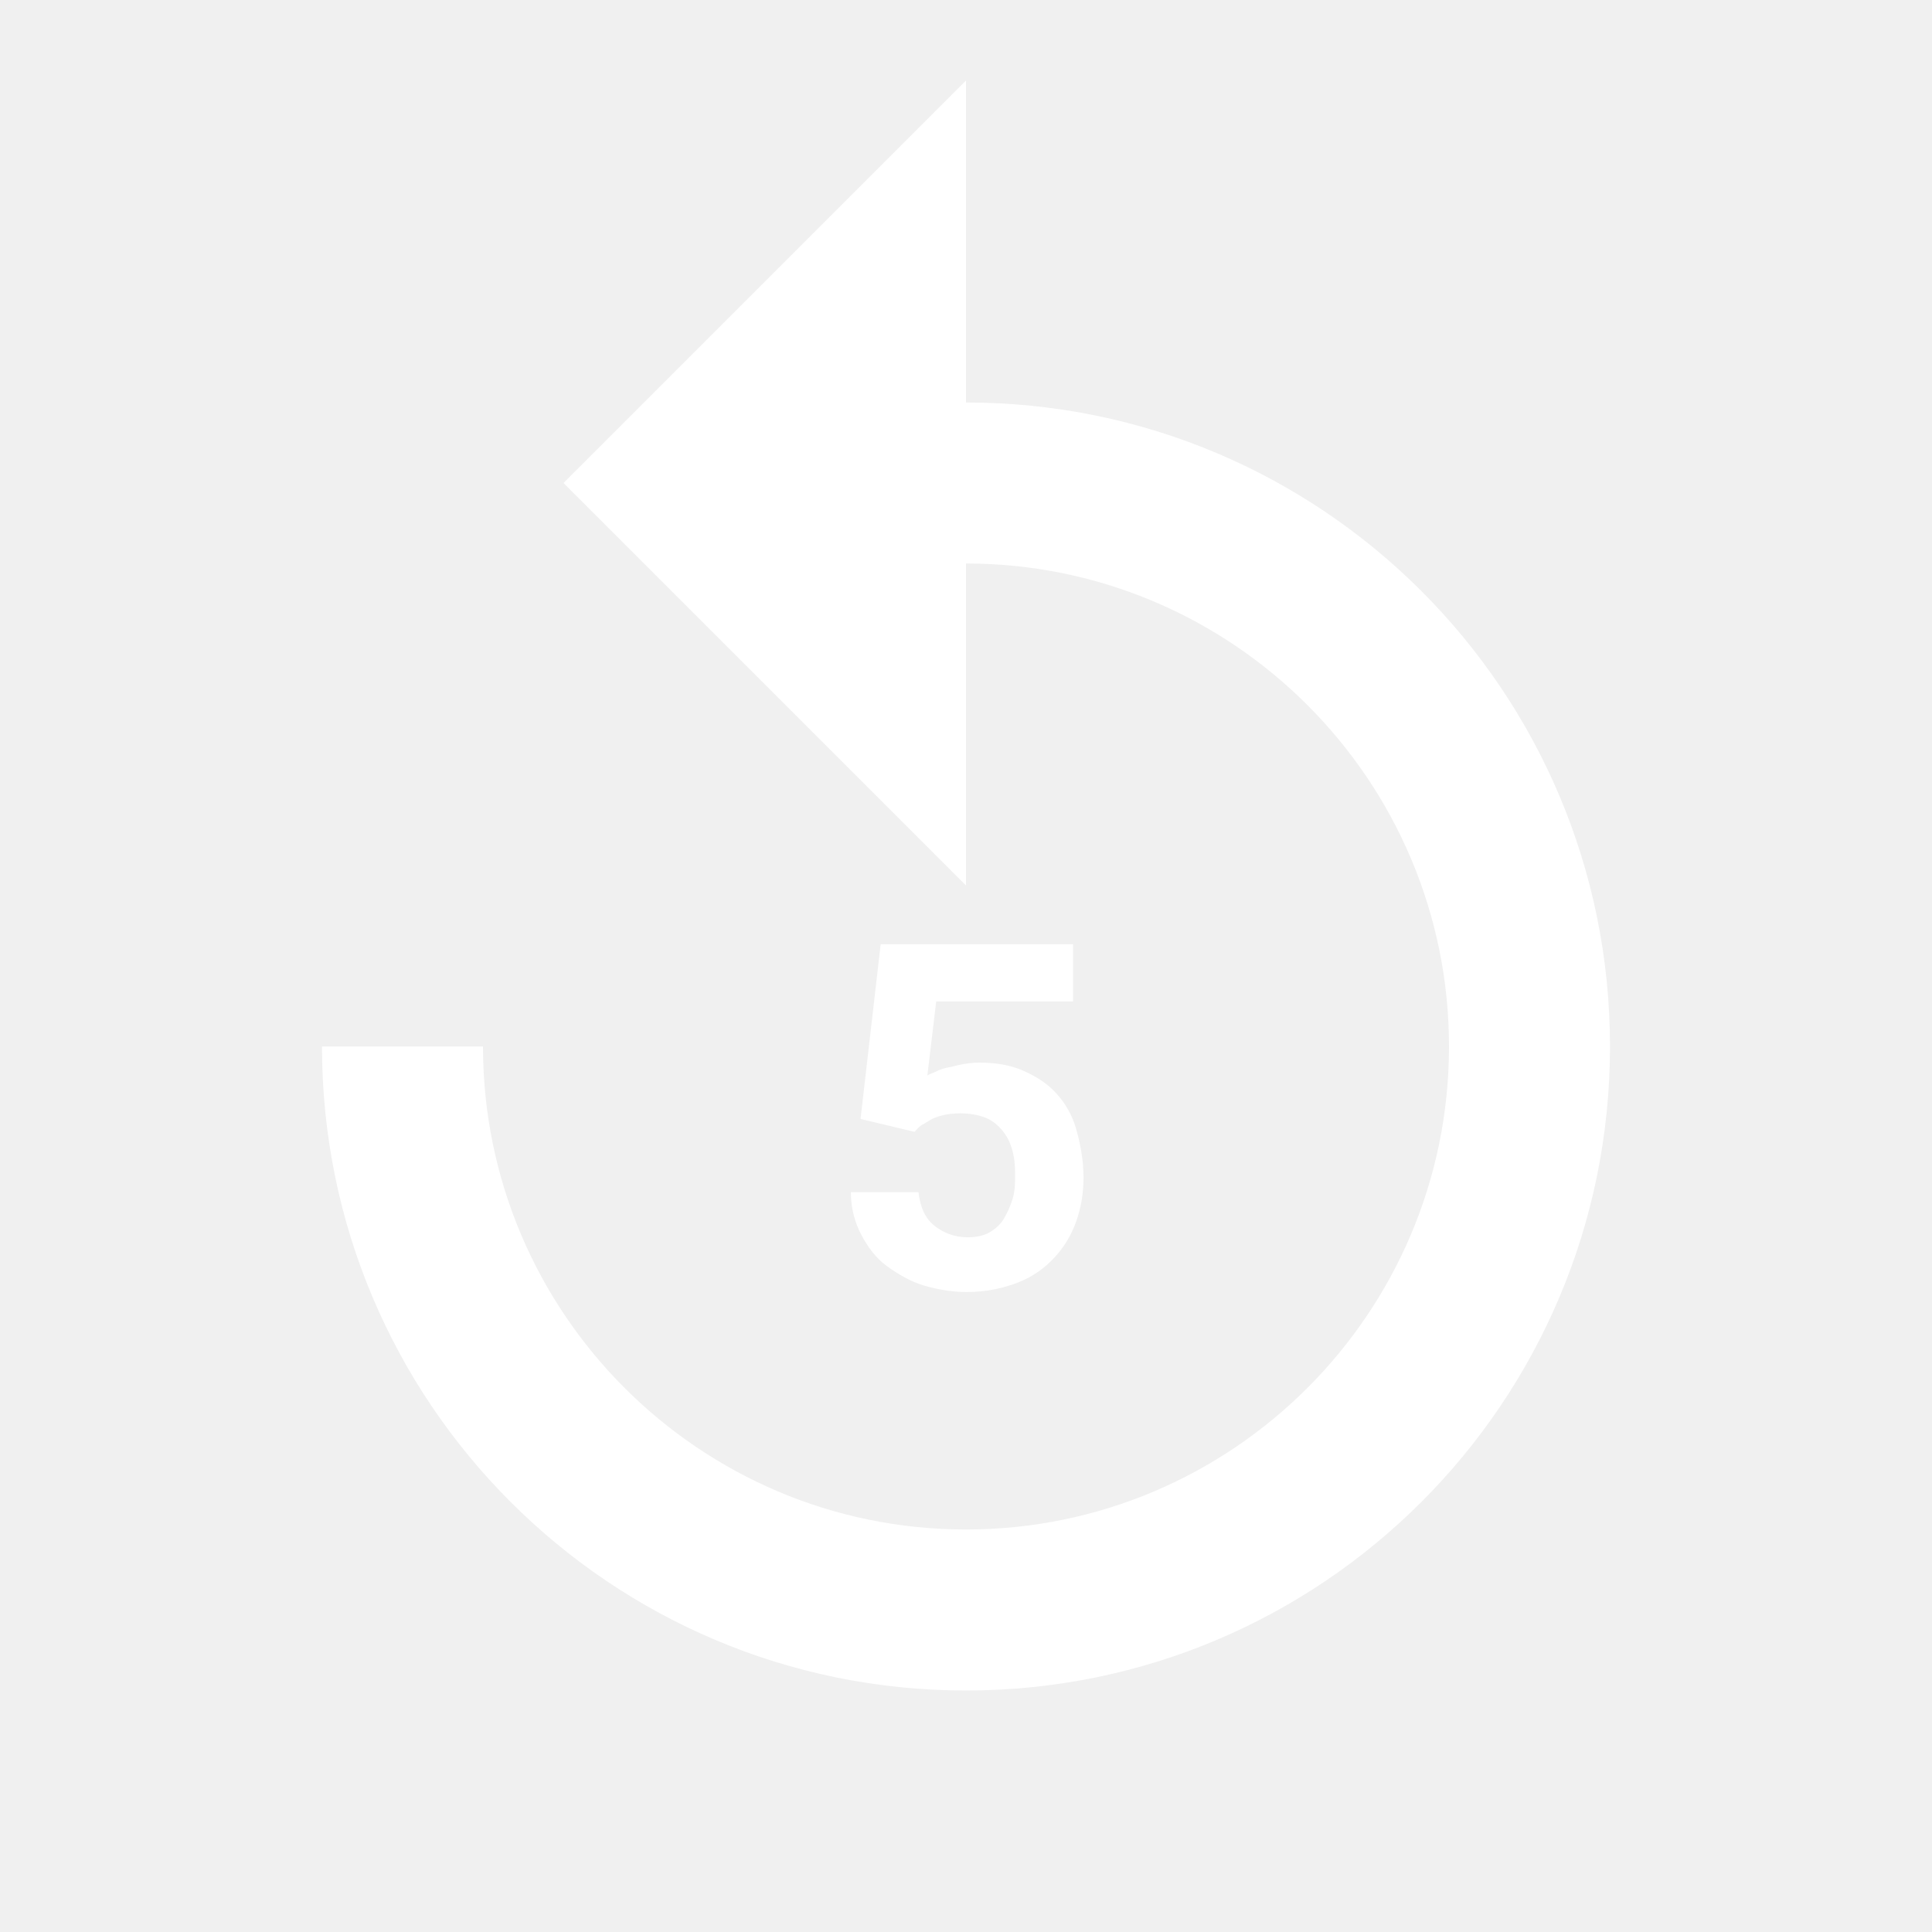
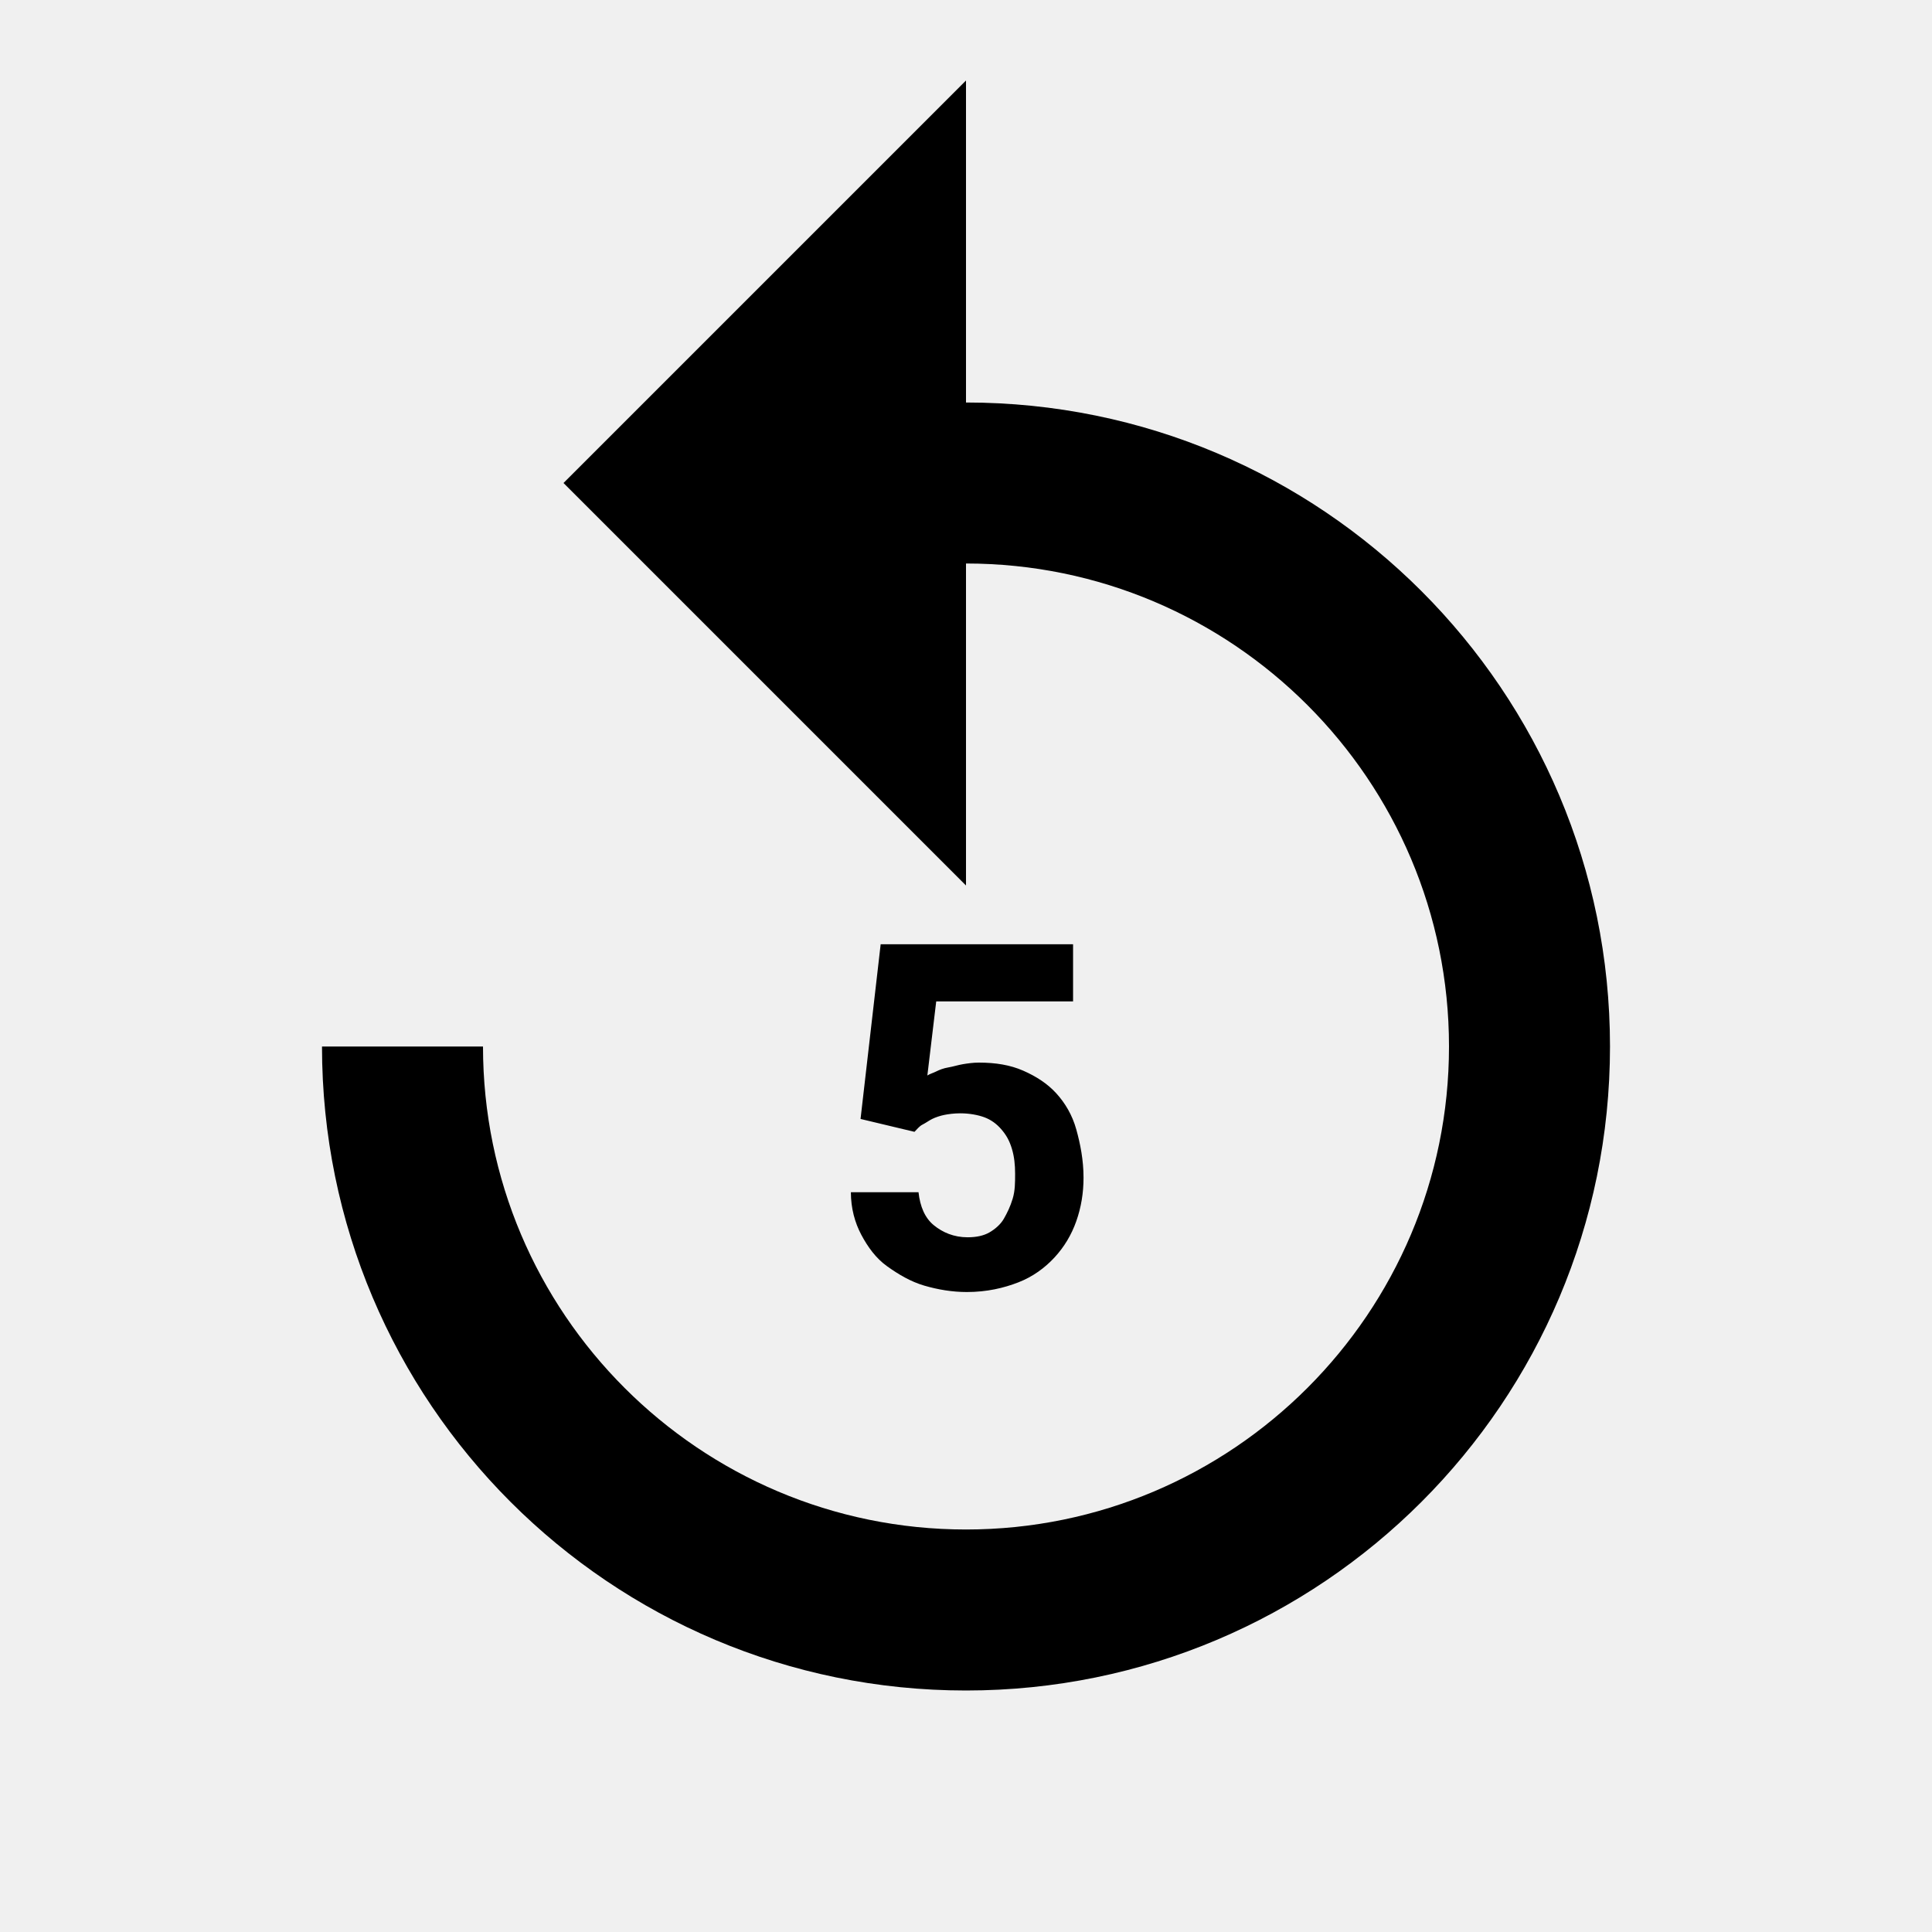
- <svg xmlns="http://www.w3.org/2000/svg" enable-background="new 0 0 24 24" height="24px" viewBox="0 0 24 24" width="24px" fill="#FFFFFF">
+ <svg xmlns="http://www.w3.org/2000/svg" enable-background="new 0 0 24 24" viewBox="0 0 24 24">
  <g>
    <rect fill="none" height="24" width="24" />
  </g>
  <g>
    <g>
      <path d="M12,5V1L7,6l5,5V7c3.31,0,6,2.69,6,6s-2.69,6-6,6s-6-2.69-6-6H4c0,4.42,3.58,8,8,8s8-3.58,8-8S16.42,5,12,5z" />
      <g>
        <path d="M10.69,13.9l0.25-2.17h2.39v0.71h-1.7l-0.11,0.92c0.03-0.02,0.07-0.03,0.11-0.05s0.09-0.04,0.15-0.05 s0.12-0.03,0.18-0.04s0.13-0.02,0.2-0.02c0.21,0,0.39,0.03,0.55,0.1s0.3,0.16,0.41,0.28s0.2,0.27,0.25,0.45s0.09,0.38,0.09,0.6 c0,0.19-0.03,0.37-0.09,0.54s-0.15,0.32-0.27,0.45s-0.27,0.24-0.45,0.31s-0.39,0.12-0.64,0.12c-0.18,0-0.36-0.03-0.53-0.08 s-0.32-0.14-0.46-0.24s-0.24-0.24-0.32-0.39s-0.13-0.33-0.13-0.53h0.84c0.02,0.18,0.08,0.32,0.19,0.41s0.25,0.15,0.42,0.15 c0.11,0,0.2-0.02,0.27-0.06s0.14-0.1,0.18-0.17s0.08-0.15,0.11-0.25s0.03-0.2,0.03-0.31s-0.01-0.21-0.04-0.31 s-0.07-0.17-0.13-0.24s-0.13-0.12-0.21-0.15s-0.19-0.05-0.3-0.05c-0.08,0-0.15,0.01-0.2,0.02s-0.11,0.03-0.15,0.05 s-0.08,0.05-0.12,0.07s-0.07,0.06-0.1,0.09L10.69,13.9z" />
      </g>
    </g>
  </g>
</svg>
